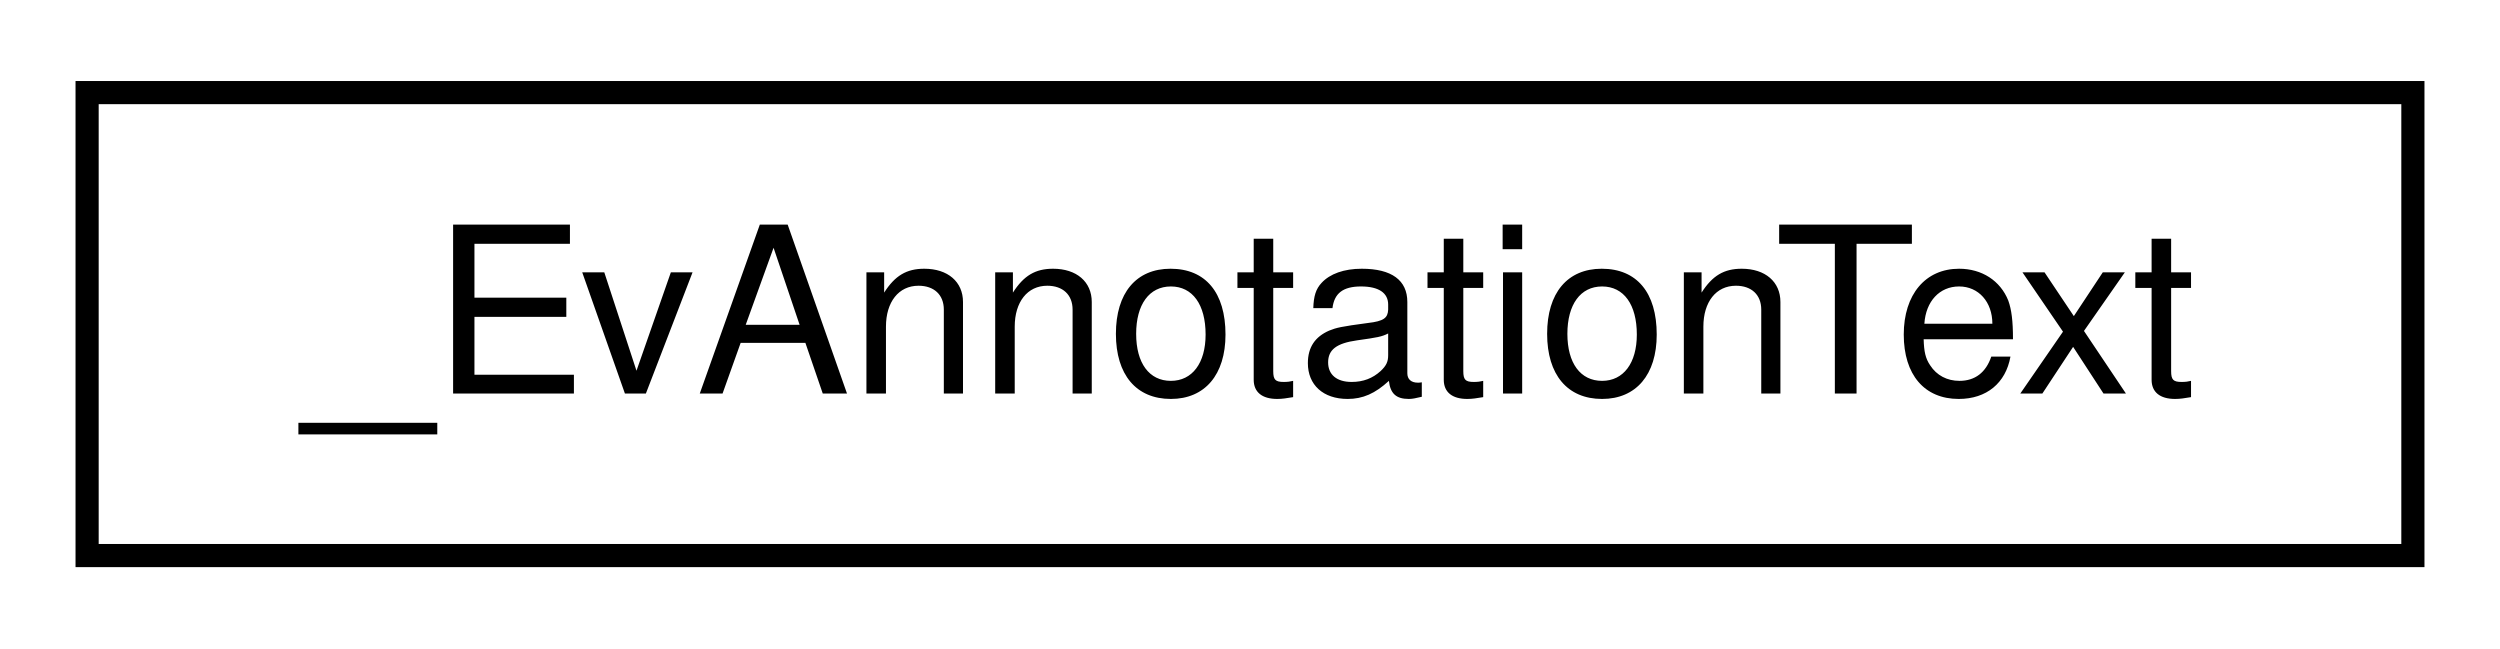
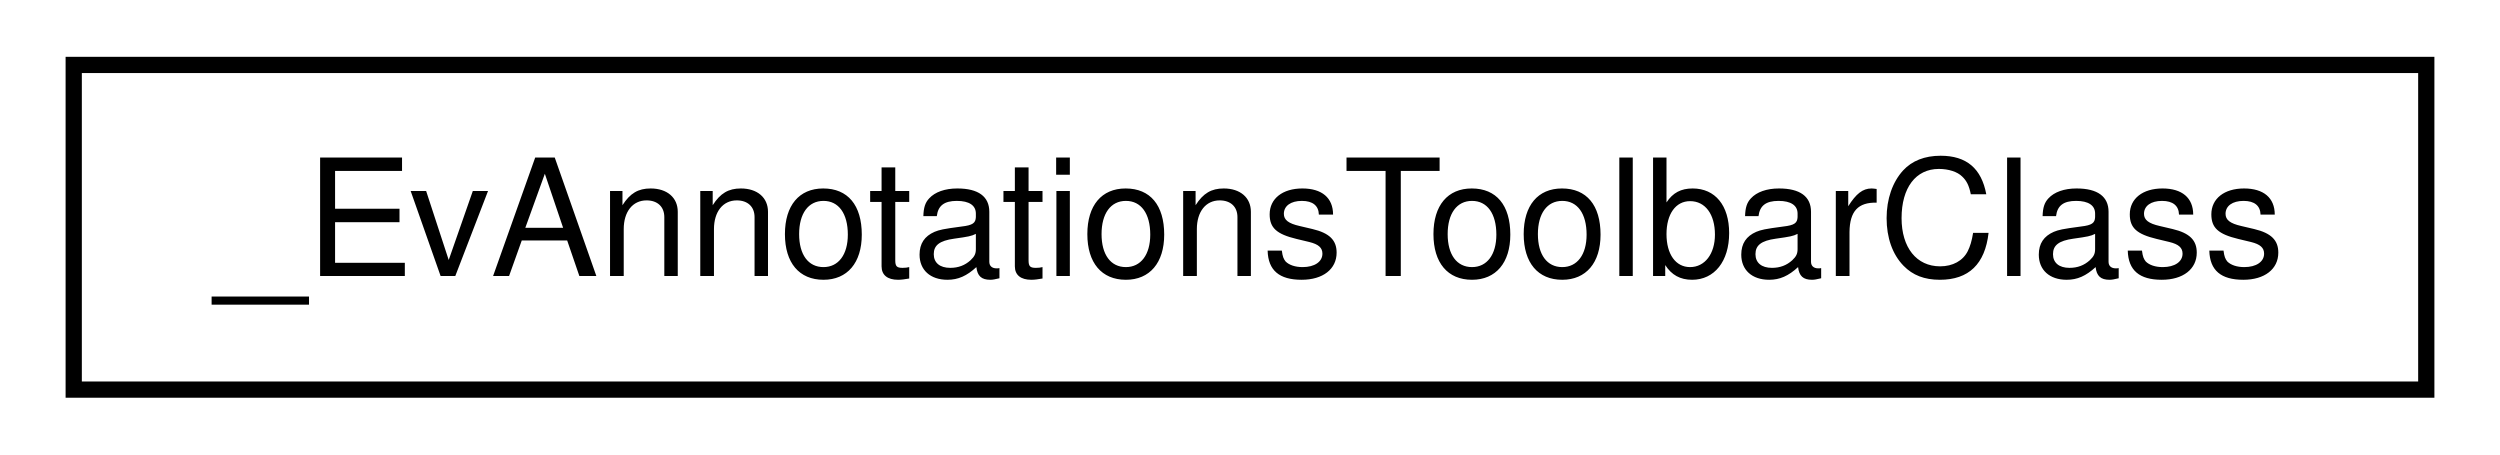
- <svg xmlns="http://www.w3.org/2000/svg" xmlns:xlink="http://www.w3.org/1999/xlink" width="108pt" height="28pt" viewBox="0.00 0.00 108.00 28.00">
+ <svg xmlns="http://www.w3.org/2000/svg" xmlns:xlink="http://www.w3.org/1999/xlink" width="154pt" height="28pt" viewBox="0.00 0.00 154.00 28.00">
  <g id="graph0" class="graph" transform="scale(1 1) rotate(0) translate(4 24)">
-     <polygon fill="white" stroke="white" points="-4,5 -4,-24 105,-24 105,5 -4,5" />
+     <polygon fill="white" stroke="white" points="-4,5 -4,-24 151,-24 151,5 -4,5" />
    <g id="node1" class="node">
      <g id="a_node1">
-         <a xlink:href="struct__EvAnnotationText.html" target="_top" xlink:title="_EvAnnotationText">
-           <polygon fill="white" stroke="black" points="-0.237,-0 -0.237,-20 100.237,-20 100.237,-0 -0.237,-0" />
-           <text text-anchor="middle" x="50" y="-7" font-family="Helvetica,sans-Serif" font-size="10.00">_EvAnnotationText</text>
+         <a xlink:href="struct__EvAnnotationsToolbarClass.html" target="_top" xlink:title="_EvAnnotationsToolbarClass">
+           <polygon fill="white" stroke="black" points="0.541,-0 0.541,-20 145.459,-20 145.459,-0 0.541,-0" />
+           <text text-anchor="middle" x="73" y="-7" font-family="Helvetica,sans-Serif" font-size="10.00">_EvAnnotationsToolbarClass</text>
        </a>
      </g>
    </g>
  </g>
</svg>
